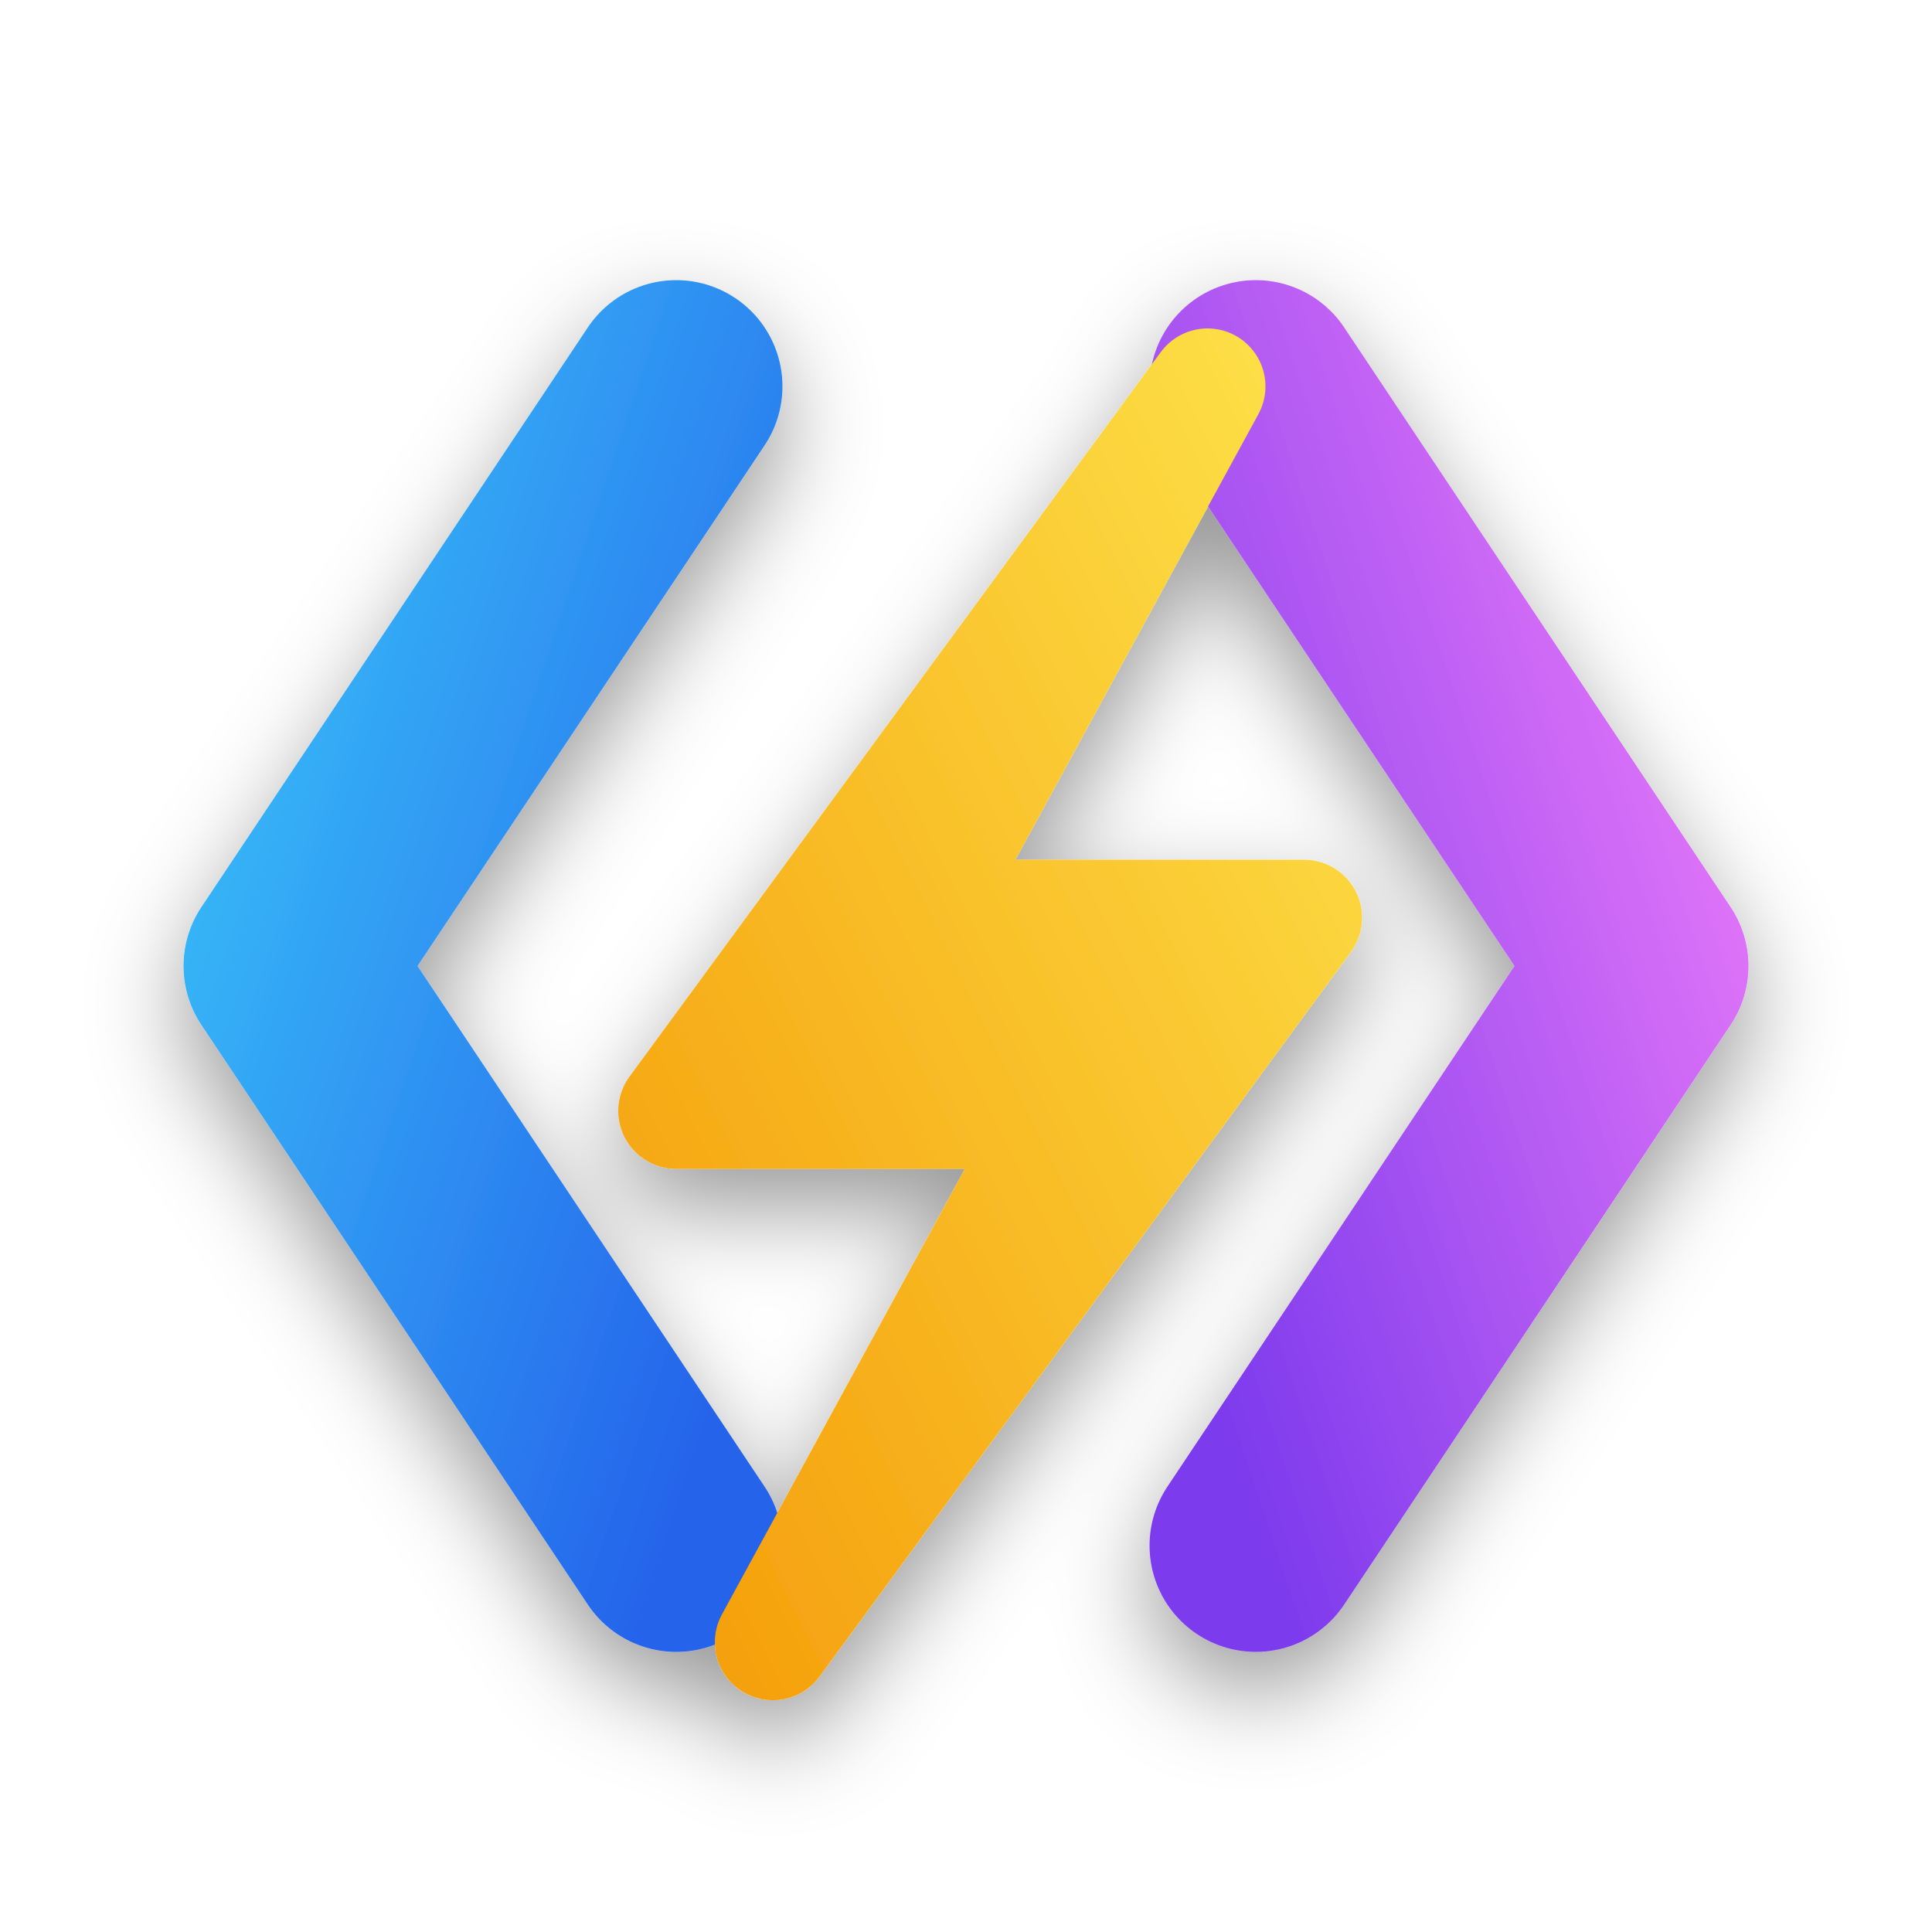
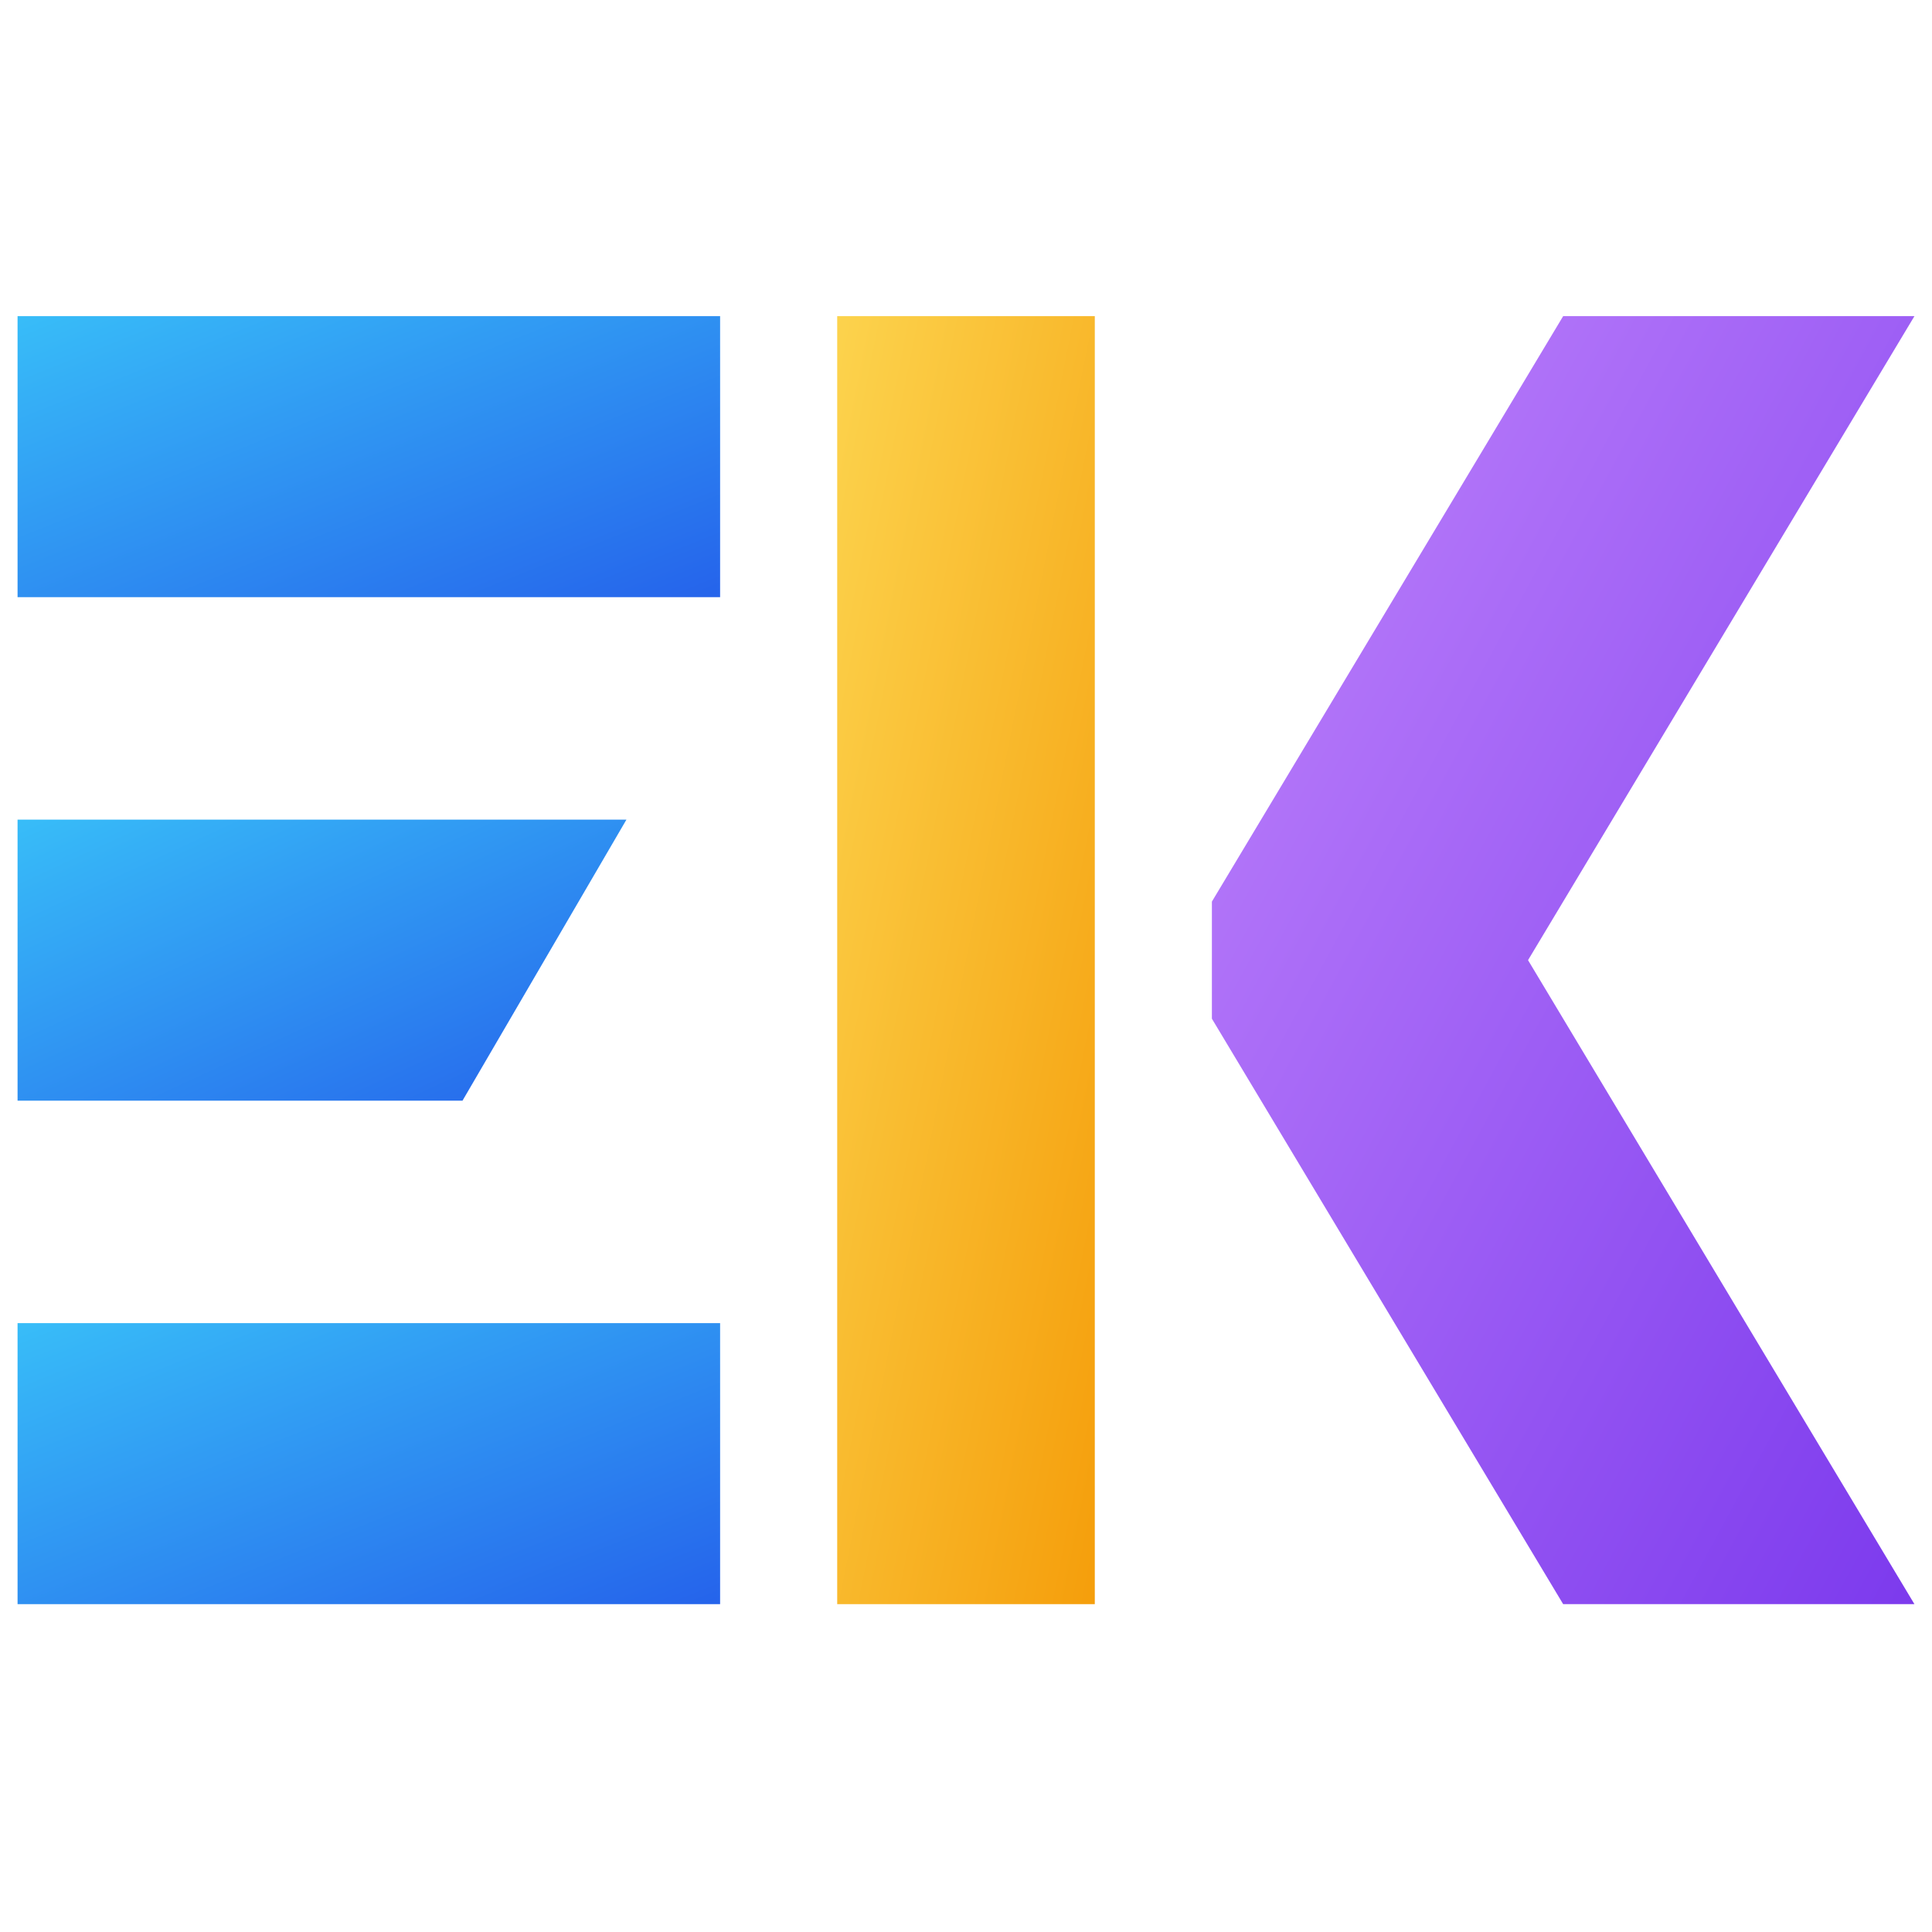
- <svg xmlns="http://www.w3.org/2000/svg" viewBox="0 0 200 200">
+ <svg xmlns="http://www.w3.org/2000/svg" viewBox="20 18 165 165">
  <defs>
-     <linearGradient id="gradBlue" x1="0%" y1="0%" x2="100%" y2="100%">
+     <linearGradient id="gradE" x1="0%" y1="0%" x2="100%" y2="100%">
      <stop offset="0%" stop-color="#38bdf8" />
      <stop offset="100%" stop-color="#2563eb" />
    </linearGradient>
-     <linearGradient id="gradPurple" x1="100%" y1="0%" x2="0%" y2="100%">
-       <stop offset="0%" stop-color="#e879f9" />
+     <linearGradient id="gradI" x1="0%" y1="0%" x2="100%" y2="100%">
+       <stop offset="0%" stop-color="#fcd34d" />
+       <stop offset="100%" stop-color="#f59e0b" />
+     </linearGradient>
+     <linearGradient id="gradK" x1="0%" y1="0%" x2="100%" y2="100%">
+       <stop offset="0%" stop-color="#c084fc" />
      <stop offset="100%" stop-color="#7c3aed" />
    </linearGradient>
-     <linearGradient id="gradBolt" x1="0%" y1="100%" x2="100%" y2="0%">
-       <stop offset="0%" stop-color="#f59e0b" />
-       <stop offset="100%" stop-color="#fde047" />
-     </linearGradient>
-     <filter id="dropGlow" x="-20%" y="-20%" width="140%" height="140%">
-       <feGaussianBlur in="SourceAlpha" stdDeviation="5" />
-       <feOffset dx="0" dy="4" result="offsetblur" />
-       <feComponentTransfer>
-         <feFuncA type="linear" slope="0.4" />
-       </feComponentTransfer>
-       <feMerge>
-         <feMergeNode />
-         <feMergeNode in="SourceGraphic" />
-       </feMerge>
-     </filter>
  </defs>
-   <g filter="url(#dropGlow)" stroke-linecap="round" stroke-linejoin="round">
-     <path d="M 70 40 L 30 100 L 70 160" stroke="url(#gradBlue)" stroke-width="22" fill="none" />
-     <path d="M 130 40 L 170 100 L 130 160" stroke="url(#gradPurple)" stroke-width="22" fill="none" />
-     <path d="M 125 40 L 70 115 L 110 115 L 80 170 L 135 95 L 95 95 Z" fill="url(#gradBolt)" stroke="url(#gradBolt)" stroke-width="12" />
+   <g>
+     <rect x="21.5" y="45" width="60" height="24" fill="url(#gradE)" />
+     <path d="M 21.5 88 L 73.5 88 L 59.5 112 L 21.5 112 Z" fill="url(#gradE)" />
+     <rect x="21.5" y="131" width="60" height="24" fill="url(#gradE)" />
+     <rect x="91.5" y="45" width="22" height="110" fill="url(#gradI)" />
+     <path d="M 183.5 45 L 153.5 45 L 123.5 95 L 123.5 105 L 153.5 155 L 183.5 155 L 150.5 100 Z" fill="url(#gradK)" />
  </g>
</svg>
